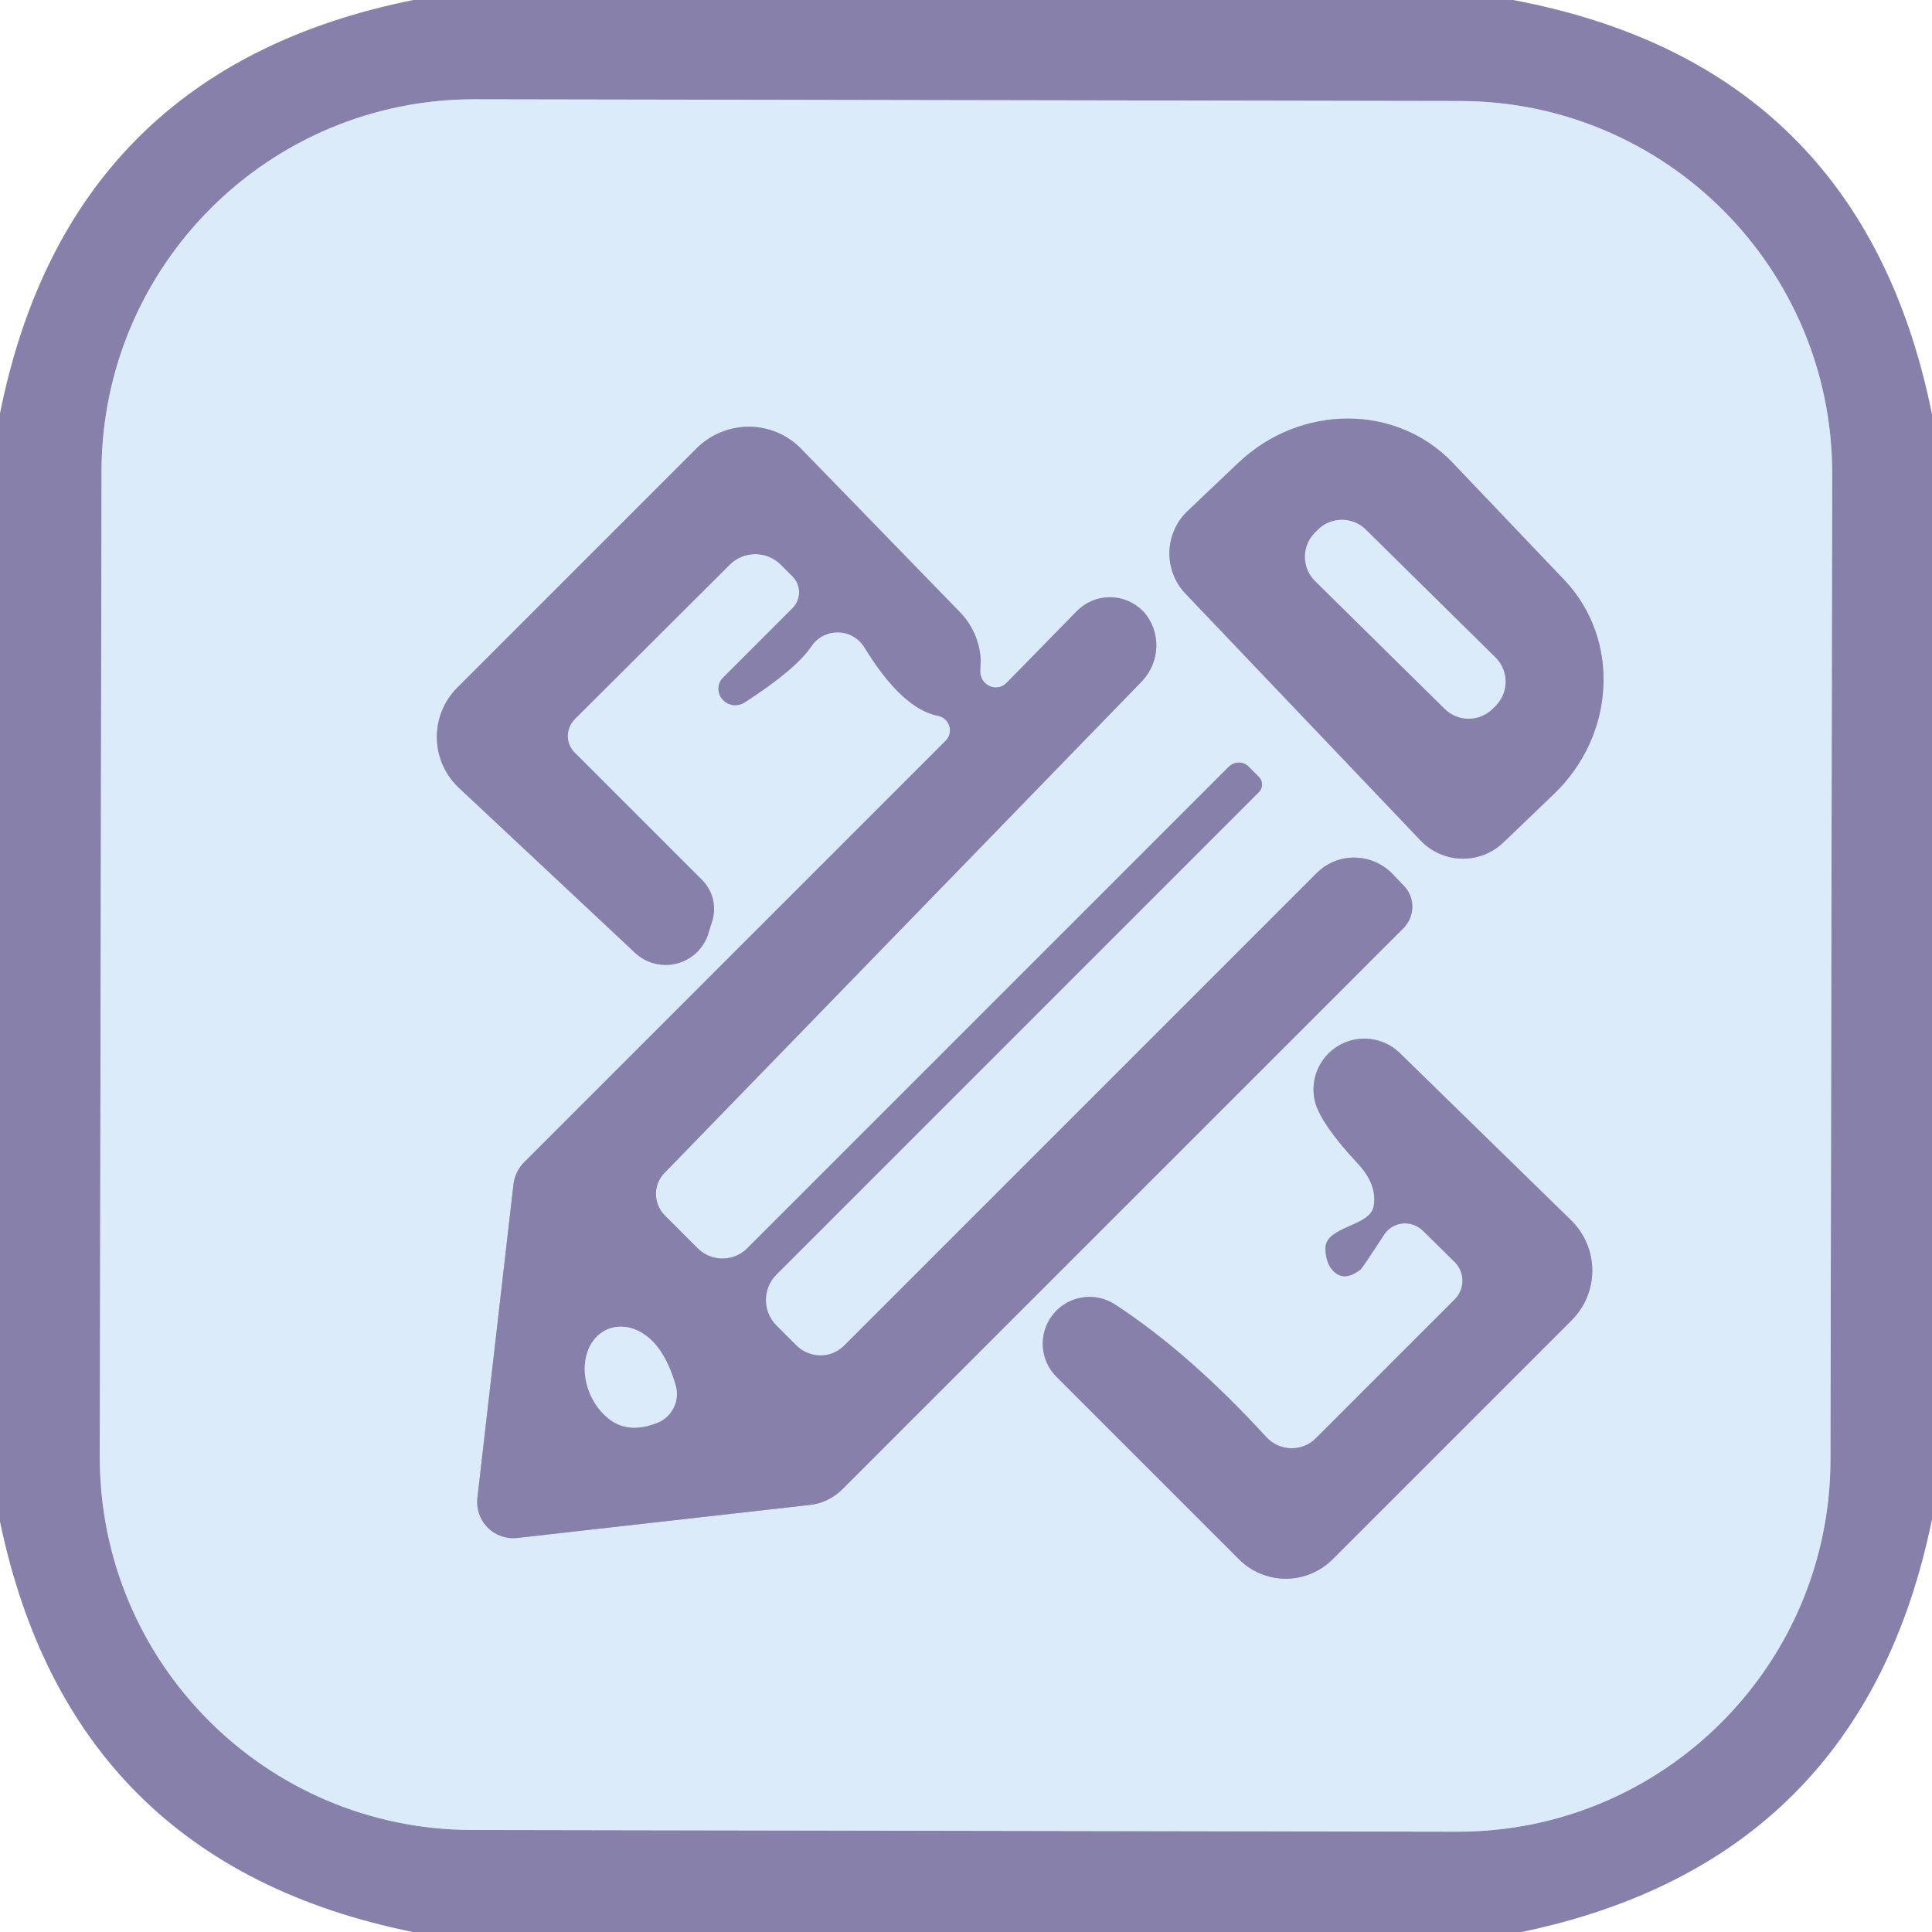
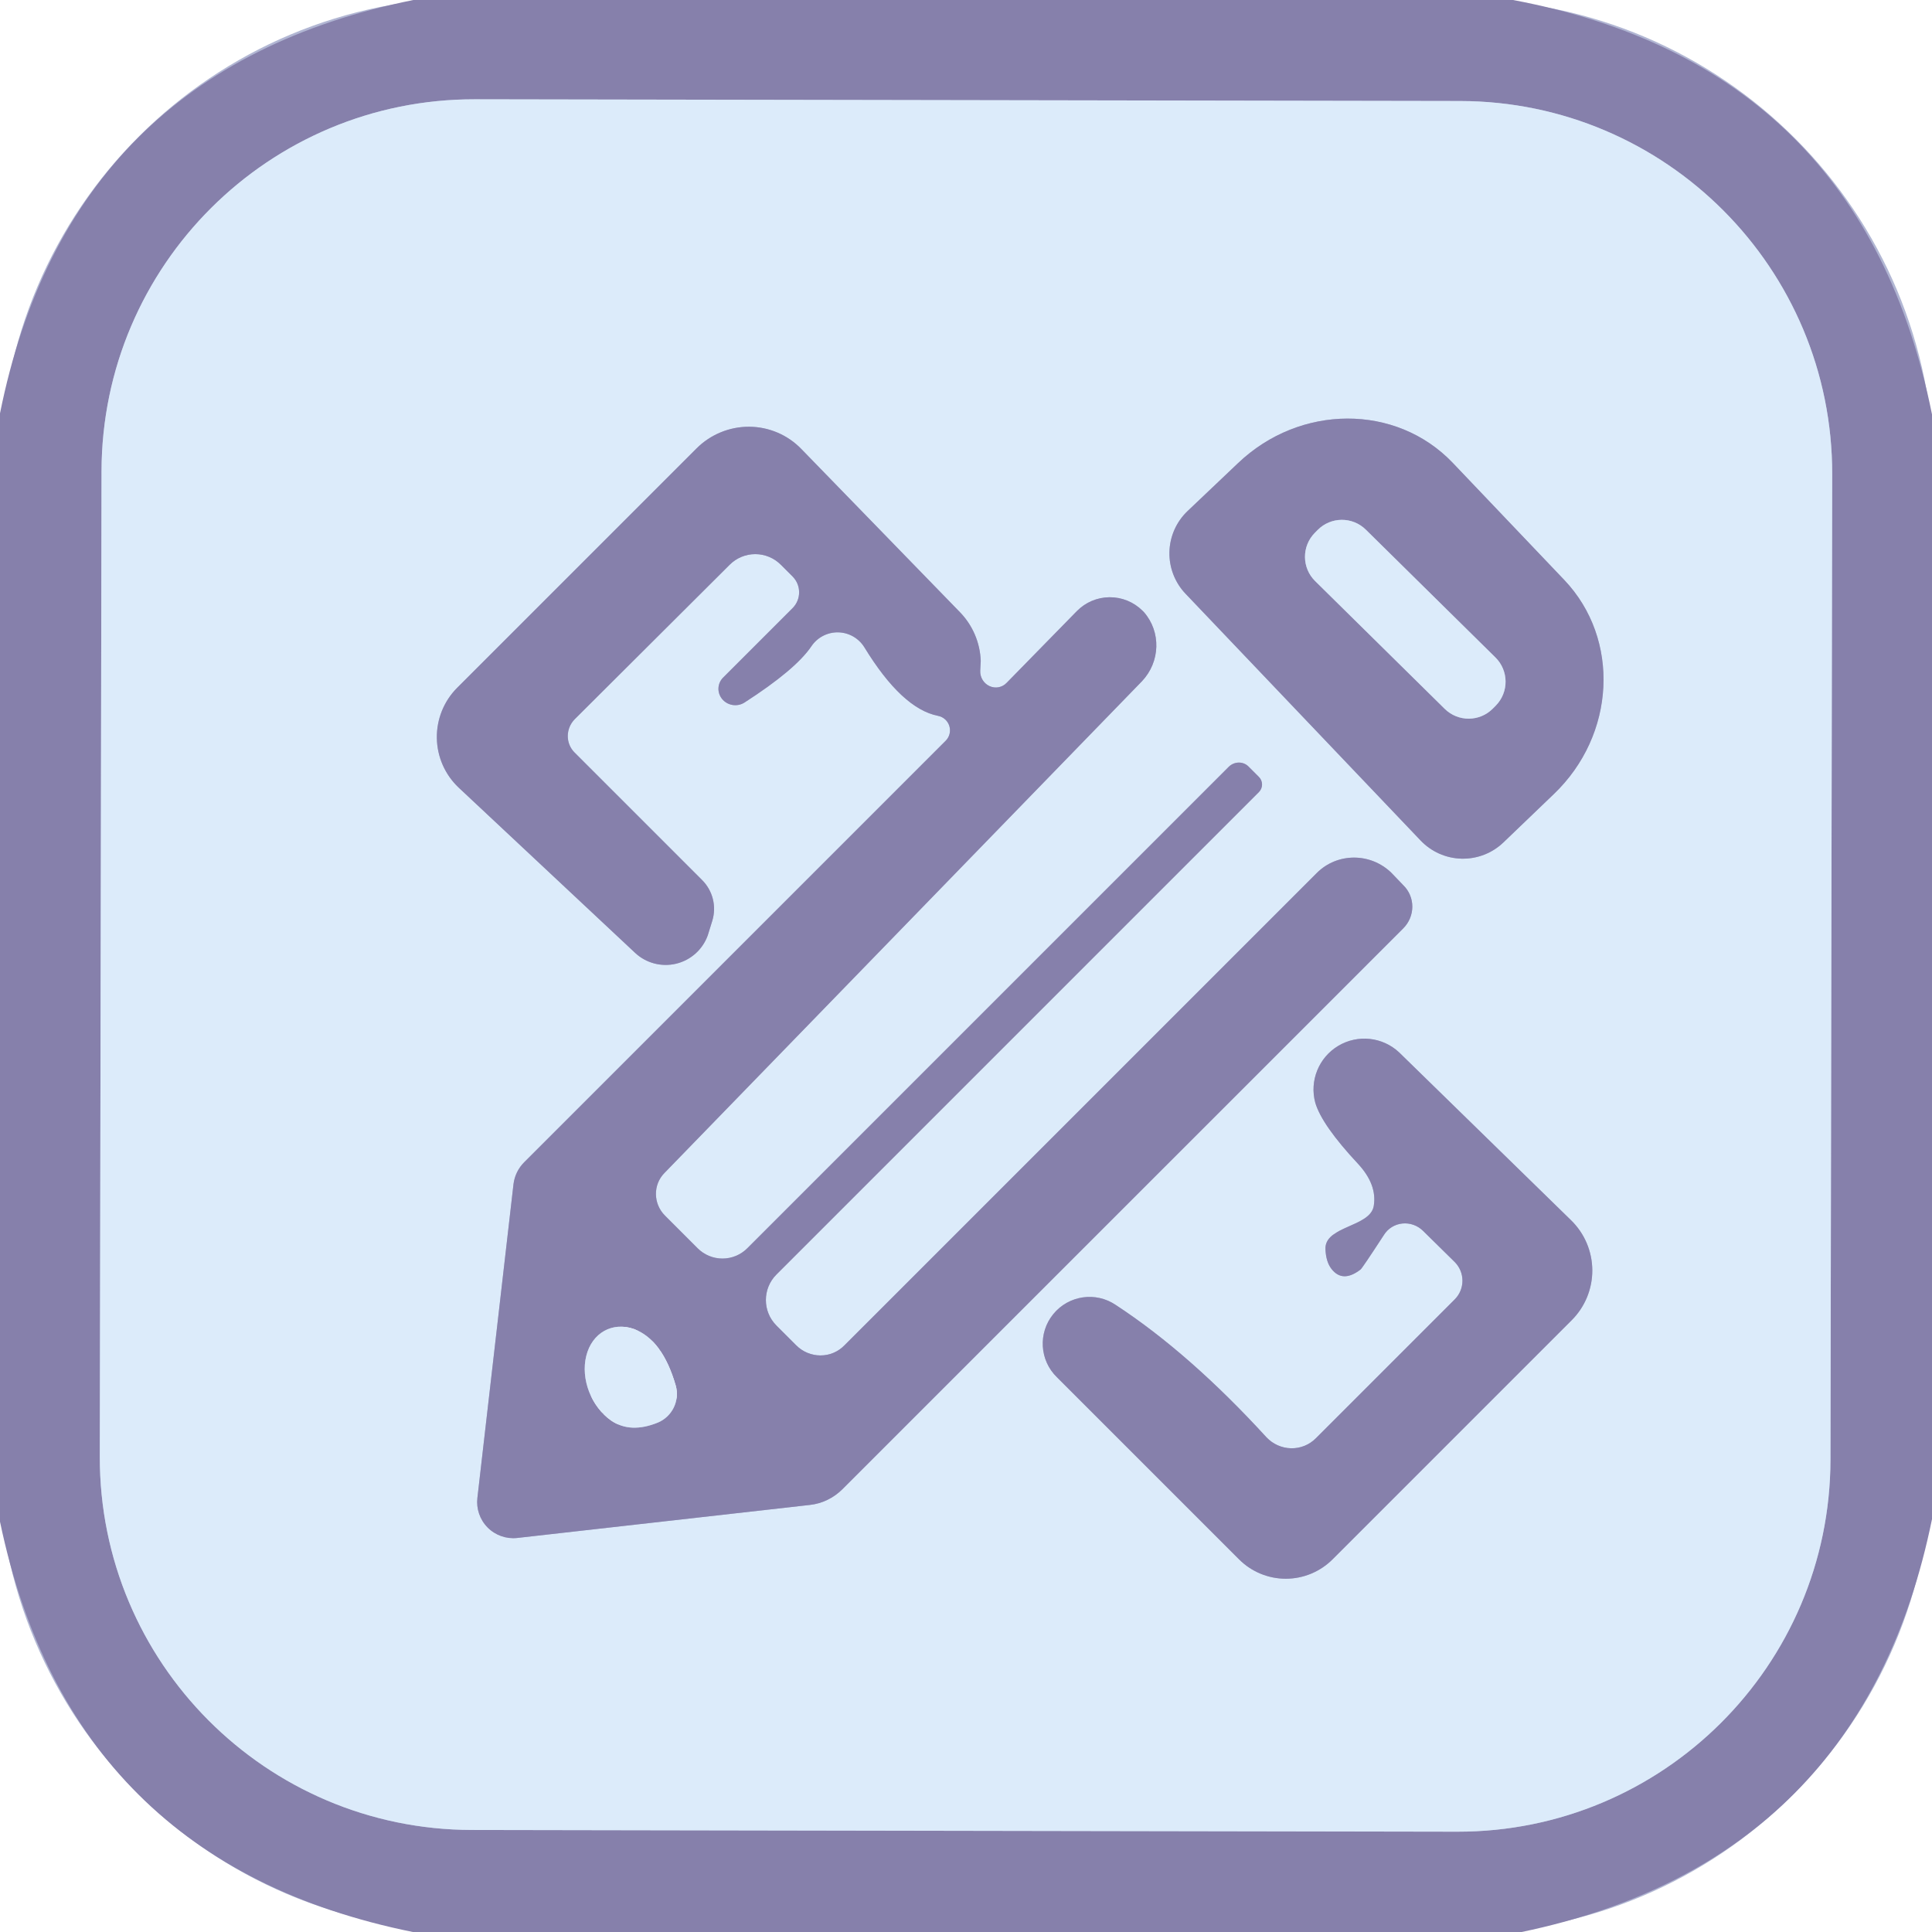
- <svg xmlns="http://www.w3.org/2000/svg" version="1.1" viewBox="0.00 0.00 38.00 38.00">
+ <svg xmlns="http://www.w3.org/2000/svg" version="1.1" viewBox="0.00 0.00 38.00 38.00" width="19" height="19">
  <g stroke-width="2.00" fill="none" stroke-linecap="butt">
    <path stroke="#b1b6d3" vector-effect="non-scaling-stroke" d="   M 36.037 9.33   A 7.33 7.33 0.0 0 0 28.72 1.987   L 9.34 1.953   A 7.33 7.33 0.0 0 0 1.997 9.27   L 1.963 28.65   A 7.33 7.33 0.0 0 0 9.28 35.993   L 28.66 36.027   A 7.33 7.33 0.0 0 0 36.003 28.71   L 36.037 9.33" />
    <path stroke="#b1b6d3" vector-effect="non-scaling-stroke" d="   M 19.28 13.19   Q 19.29 13.01 19.29 13.00   A 1.45 1.45 0.0 0 0 18.88 12.04   L 15.76 8.83   A 1.45 1.44 -44.6 0 0 13.70 8.82   L 8.99 13.53   A 1.37 1.37 0.0 0 0 9.02 15.49   L 12.49 18.74   A 0.88 0.88 0.0 0 0 13.92 18.40   L 14.01 18.11   A 0.80 0.80 0.0 0 0 13.81 17.31   L 11.30 14.80   A 0.47 0.46 -45.4 0 1 11.30 14.15   L 14.35 11.11   A 0.71 0.71 0.0 0 1 15.36 11.11   L 15.59 11.34   A 0.44 0.44 0.0 0 1 15.59 11.96   L 14.23 13.32   A 0.33 0.32 5.9 0 0 14.64 13.82   Q 15.65 13.17 15.96 12.71   A 0.62 0.62 0.0 0 1 17.00 12.73   Q 17.74 13.94 18.45 14.08   A 0.29 0.29 0.0 0 1 18.60 14.57   L 10.31 22.86   A 0.74 0.73 -19.5 0 0 10.10 23.29   L 9.39 29.46   A 0.71 0.71 0.0 0 0 10.17 30.25   L 15.93 29.60   A 1.09 1.05 -69.7 0 0 16.57 29.29   L 27.60 18.26   A 0.60 0.59 -45.3 0 0 27.60 17.41   L 27.37 17.17   A 1.05 1.04 44.8 0 0 25.90 17.17   L 16.61 26.46   A 0.67 0.66 44.7 0 1 15.66 26.46   L 15.27 26.07   A 0.71 0.71 0.0 0 1 15.27 25.07   L 24.76 15.58   A 0.21 0.21 0.0 0 0 24.76 15.28   L 24.56 15.08   A 0.28 0.27 -44.3 0 0 24.17 15.08   L 14.70 24.55   A 0.69 0.69 0.0 0 1 13.72 24.55   L 13.08 23.91   A 0.60 0.59 44.7 0 1 13.07 23.07   L 22.46 13.40   A 1.02 1.00 -43.7 0 0 22.50 12.04   L 22.47 12.01   A 0.91 0.91 0.0 0 0 21.18 12.02   L 19.80 13.43   A 0.31 0.30 69.4 0 1 19.28 13.19" />
    <path stroke="#b1b6d3" vector-effect="non-scaling-stroke" d="   M 23.32 11.68   L 27.94 16.53   A 1.15 1.15 0.0 0 0 29.57 16.57   L 30.56 15.62   A 3.06 2.91 -43.6 0 0 30.77 11.41   L 28.57 9.10   A 3.06 2.91 -43.6 0 0 24.35 9.11   L 23.36 10.05   A 1.15 1.15 0.0 0 0 23.32 11.68" />
    <path stroke="#b1b6d3" vector-effect="non-scaling-stroke" d="   M 26.76 24.97   Q 26.79 24.95 27.22 24.29   A 0.50 0.49 38.8 0 1 27.99 24.21   L 28.61 24.82   A 0.52 0.52 0.0 0 1 28.61 25.56   L 25.88 28.29   A 0.68 0.67 45.9 0 1 24.91 28.27   Q 23.40 26.62 21.95 25.67   A 0.92 0.92 0.0 0 0 20.79 27.09   L 24.37 30.67   A 1.30 1.30 0.0 0 0 26.21 30.67   L 30.91 25.97   A 1.38 1.38 0.0 0 0 30.90 24.00   L 27.52 20.70   A 1.00 1.00 0.0 0 0 25.87 21.69   Q 26.00 22.13 26.71 22.89   Q 27.09 23.30 27.02 23.72   C 26.95 24.14 26.05 24.11 26.07 24.57   Q 26.08 24.82 26.19 24.96   Q 26.41 25.24 26.76 24.97" />
    <path stroke="#b1b6d3" vector-effect="non-scaling-stroke" d="   M 12.47 26.14   A 1.04 0.82 65.9 0 0 12.02 27.94   Q 12.40 28.20 12.94 27.98   A 0.61 0.61 0.0 0 0 13.29 27.25   Q 13.03 26.35 12.47 26.14" />
    <path stroke="#b1b6d3" vector-effect="non-scaling-stroke" d="   M 29.42 13.879   A 0.67 0.67 0.0 0 0 29.413 12.931   L 26.864 10.418   A 0.67 0.67 0.0 0 0 25.916 10.424   L 25.86 10.481   A 0.67 0.67 0.0 0 0 25.867 11.429   L 28.416 13.942   A 0.67 0.67 0.0 0 0 29.363 13.936   L 29.42 13.879" />
  </g>
  <path fill="#8680ab" d="   M 29.76 0.00   Q 36.62 1.29 38.00 8.15   L 38.00 29.88   Q 36.63 36.60 29.93 38.00   L 8.12 38.00   Q 1.40 36.64 0.00 29.93   L 0.00 8.13   Q 1.36 1.36 8.13 0.00   L 29.76 0.00   Z   M 36.037 9.33   A 7.33 7.33 0.0 0 0 28.72 1.987   L 9.34 1.953   A 7.33 7.33 0.0 0 0 1.997 9.27   L 1.963 28.65   A 7.33 7.33 0.0 0 0 9.28 35.993   L 28.66 36.027   A 7.33 7.33 0.0 0 0 36.003 28.71   L 36.037 9.33   Z" />
  <path fill="#dcebfa" d="   M 36.003 28.71   A 7.33 7.33 0.0 0 1 28.66 36.027   L 9.28 35.993   A 7.33 7.33 0.0 0 1 1.963 28.65   L 1.997 9.27   A 7.33 7.33 0.0 0 1 9.34 1.953   L 28.72 1.987   A 7.33 7.33 0.0 0 1 36.037 9.33   L 36.003 28.71   Z   M 19.28 13.19   Q 19.29 13.01 19.29 13.00   A 1.45 1.45 0.0 0 0 18.88 12.04   L 15.76 8.83   A 1.45 1.44 -44.6 0 0 13.70 8.82   L 8.99 13.53   A 1.37 1.37 0.0 0 0 9.02 15.49   L 12.49 18.74   A 0.88 0.88 0.0 0 0 13.92 18.40   L 14.01 18.11   A 0.80 0.80 0.0 0 0 13.81 17.31   L 11.30 14.80   A 0.47 0.46 -45.4 0 1 11.30 14.15   L 14.35 11.11   A 0.71 0.71 0.0 0 1 15.36 11.11   L 15.59 11.34   A 0.44 0.44 0.0 0 1 15.59 11.96   L 14.23 13.32   A 0.33 0.32 5.9 0 0 14.64 13.82   Q 15.65 13.17 15.96 12.71   A 0.62 0.62 0.0 0 1 17.00 12.73   Q 17.74 13.94 18.45 14.08   A 0.29 0.29 0.0 0 1 18.60 14.57   L 10.31 22.86   A 0.74 0.73 -19.5 0 0 10.10 23.29   L 9.39 29.46   A 0.71 0.71 0.0 0 0 10.17 30.25   L 15.93 29.60   A 1.09 1.05 -69.7 0 0 16.57 29.29   L 27.60 18.26   A 0.60 0.59 -45.3 0 0 27.60 17.41   L 27.37 17.17   A 1.05 1.04 44.8 0 0 25.90 17.17   L 16.61 26.46   A 0.67 0.66 44.7 0 1 15.66 26.46   L 15.27 26.07   A 0.71 0.71 0.0 0 1 15.27 25.07   L 24.76 15.58   A 0.21 0.21 0.0 0 0 24.76 15.28   L 24.56 15.08   A 0.28 0.27 -44.3 0 0 24.17 15.08   L 14.70 24.55   A 0.69 0.69 0.0 0 1 13.72 24.55   L 13.08 23.91   A 0.60 0.59 44.7 0 1 13.07 23.07   L 22.46 13.40   A 1.02 1.00 -43.7 0 0 22.50 12.04   L 22.47 12.01   A 0.91 0.91 0.0 0 0 21.18 12.02   L 19.80 13.43   A 0.31 0.30 69.4 0 1 19.28 13.19   Z   M 23.32 11.68   L 27.94 16.53   A 1.15 1.15 0.0 0 0 29.57 16.57   L 30.56 15.62   A 3.06 2.91 -43.6 0 0 30.77 11.41   L 28.57 9.10   A 3.06 2.91 -43.6 0 0 24.35 9.11   L 23.36 10.05   A 1.15 1.15 0.0 0 0 23.32 11.68   Z   M 26.76 24.97   Q 26.79 24.95 27.22 24.29   A 0.50 0.49 38.8 0 1 27.99 24.21   L 28.61 24.82   A 0.52 0.52 0.0 0 1 28.61 25.56   L 25.88 28.29   A 0.68 0.67 45.9 0 1 24.91 28.27   Q 23.40 26.62 21.95 25.67   A 0.92 0.92 0.0 0 0 20.79 27.09   L 24.37 30.67   A 1.30 1.30 0.0 0 0 26.21 30.67   L 30.91 25.97   A 1.38 1.38 0.0 0 0 30.90 24.00   L 27.52 20.70   A 1.00 1.00 0.0 0 0 25.87 21.69   Q 26.00 22.13 26.71 22.89   Q 27.09 23.30 27.02 23.72   C 26.95 24.14 26.05 24.11 26.07 24.57   Q 26.08 24.82 26.19 24.96   Q 26.41 25.24 26.76 24.97   Z" />
  <path fill="#8680ab" d="   M 19.80 13.43   L 21.18 12.02   A 0.91 0.91 0.0 0 1 22.47 12.01   L 22.50 12.04   A 1.02 1.00 -43.7 0 1 22.46 13.40   L 13.07 23.07   A 0.60 0.59 44.7 0 0 13.08 23.91   L 13.72 24.55   A 0.69 0.69 0.0 0 0 14.70 24.55   L 24.17 15.08   A 0.28 0.27 -44.3 0 1 24.56 15.08   L 24.76 15.28   A 0.21 0.21 0.0 0 1 24.76 15.58   L 15.27 25.07   A 0.71 0.71 0.0 0 0 15.27 26.07   L 15.66 26.46   A 0.67 0.66 44.7 0 0 16.61 26.46   L 25.90 17.17   A 1.05 1.04 44.8 0 1 27.37 17.17   L 27.60 17.41   A 0.60 0.59 -45.3 0 1 27.60 18.26   L 16.57 29.29   A 1.09 1.05 -69.7 0 1 15.93 29.60   L 10.17 30.25   A 0.71 0.71 0.0 0 1 9.39 29.46   L 10.10 23.29   A 0.74 0.73 -19.5 0 1 10.31 22.86   L 18.60 14.57   A 0.29 0.29 0.0 0 0 18.45 14.08   Q 17.74 13.94 17.00 12.73   A 0.62 0.62 0.0 0 0 15.96 12.71   Q 15.65 13.17 14.64 13.82   A 0.33 0.32 5.9 0 1 14.23 13.32   L 15.59 11.96   A 0.44 0.44 0.0 0 0 15.59 11.34   L 15.36 11.11   A 0.71 0.71 0.0 0 0 14.35 11.11   L 11.30 14.15   A 0.47 0.46 -45.4 0 0 11.30 14.80   L 13.81 17.31   A 0.80 0.80 0.0 0 1 14.01 18.11   L 13.92 18.40   A 0.88 0.88 0.0 0 1 12.49 18.74   L 9.02 15.49   A 1.37 1.37 0.0 0 1 8.99 13.53   L 13.70 8.82   A 1.45 1.44 -44.6 0 1 15.76 8.83   L 18.88 12.04   A 1.45 1.45 0.0 0 1 19.29 13.00   Q 19.29 13.01 19.28 13.19   A 0.31 0.30 69.4 0 0 19.80 13.43   Z   M 12.47 26.14   A 1.04 0.82 65.9 0 0 12.02 27.94   Q 12.40 28.20 12.94 27.98   A 0.61 0.61 0.0 0 0 13.29 27.25   Q 13.03 26.35 12.47 26.14   Z" />
  <path fill="#8680ab" d="   M 23.32 11.68   A 1.15 1.15 0.0 0 1 23.36 10.05   L 24.35 9.11   A 3.06 2.91 -43.6 0 1 28.57 9.10   L 30.77 11.41   A 3.06 2.91 -43.6 0 1 30.56 15.62   L 29.57 16.57   A 1.15 1.15 0.0 0 1 27.94 16.53   L 23.32 11.68   Z   M 29.42 13.879   A 0.67 0.67 0.0 0 0 29.413 12.931   L 26.864 10.418   A 0.67 0.67 0.0 0 0 25.916 10.424   L 25.86 10.481   A 0.67 0.67 0.0 0 0 25.867 11.429   L 28.416 13.942   A 0.67 0.67 0.0 0 0 29.363 13.936   L 29.42 13.879   Z" />
  <rect fill="#dcebfa" x="-2.46" y="-0.71" transform="translate(27.64,12.18) rotate(44.6)" width="4.92" height="1.42" rx="0.67" />
  <path fill="#8680ab" d="   M 26.19 24.96   Q 26.08 24.82 26.07 24.57   C 26.05 24.11 26.95 24.14 27.02 23.72   Q 27.09 23.30 26.71 22.89   Q 26.00 22.13 25.87 21.69   A 1.00 1.00 0.0 0 1 27.52 20.70   L 30.90 24.00   A 1.38 1.38 0.0 0 1 30.91 25.97   L 26.21 30.67   A 1.30 1.30 0.0 0 1 24.37 30.67   L 20.79 27.09   A 0.92 0.92 0.0 0 1 21.95 25.67   Q 23.40 26.62 24.91 28.27   A 0.68 0.67 45.9 0 0 25.88 28.29   L 28.61 25.56   A 0.52 0.52 0.0 0 0 28.61 24.82   L 27.99 24.21   A 0.50 0.49 38.8 0 0 27.22 24.29   Q 26.79 24.95 26.76 24.97   Q 26.41 25.24 26.19 24.96   Z" />
  <path fill="#dcebfa" d="   M 12.47 26.14   Q 13.03 26.35 13.29 27.25   A 0.61 0.61 0.0 0 1 12.94 27.98   Q 12.40 28.20 12.02 27.94   A 1.04 0.82 65.9 0 1 12.47 26.14   Z" />
</svg>
